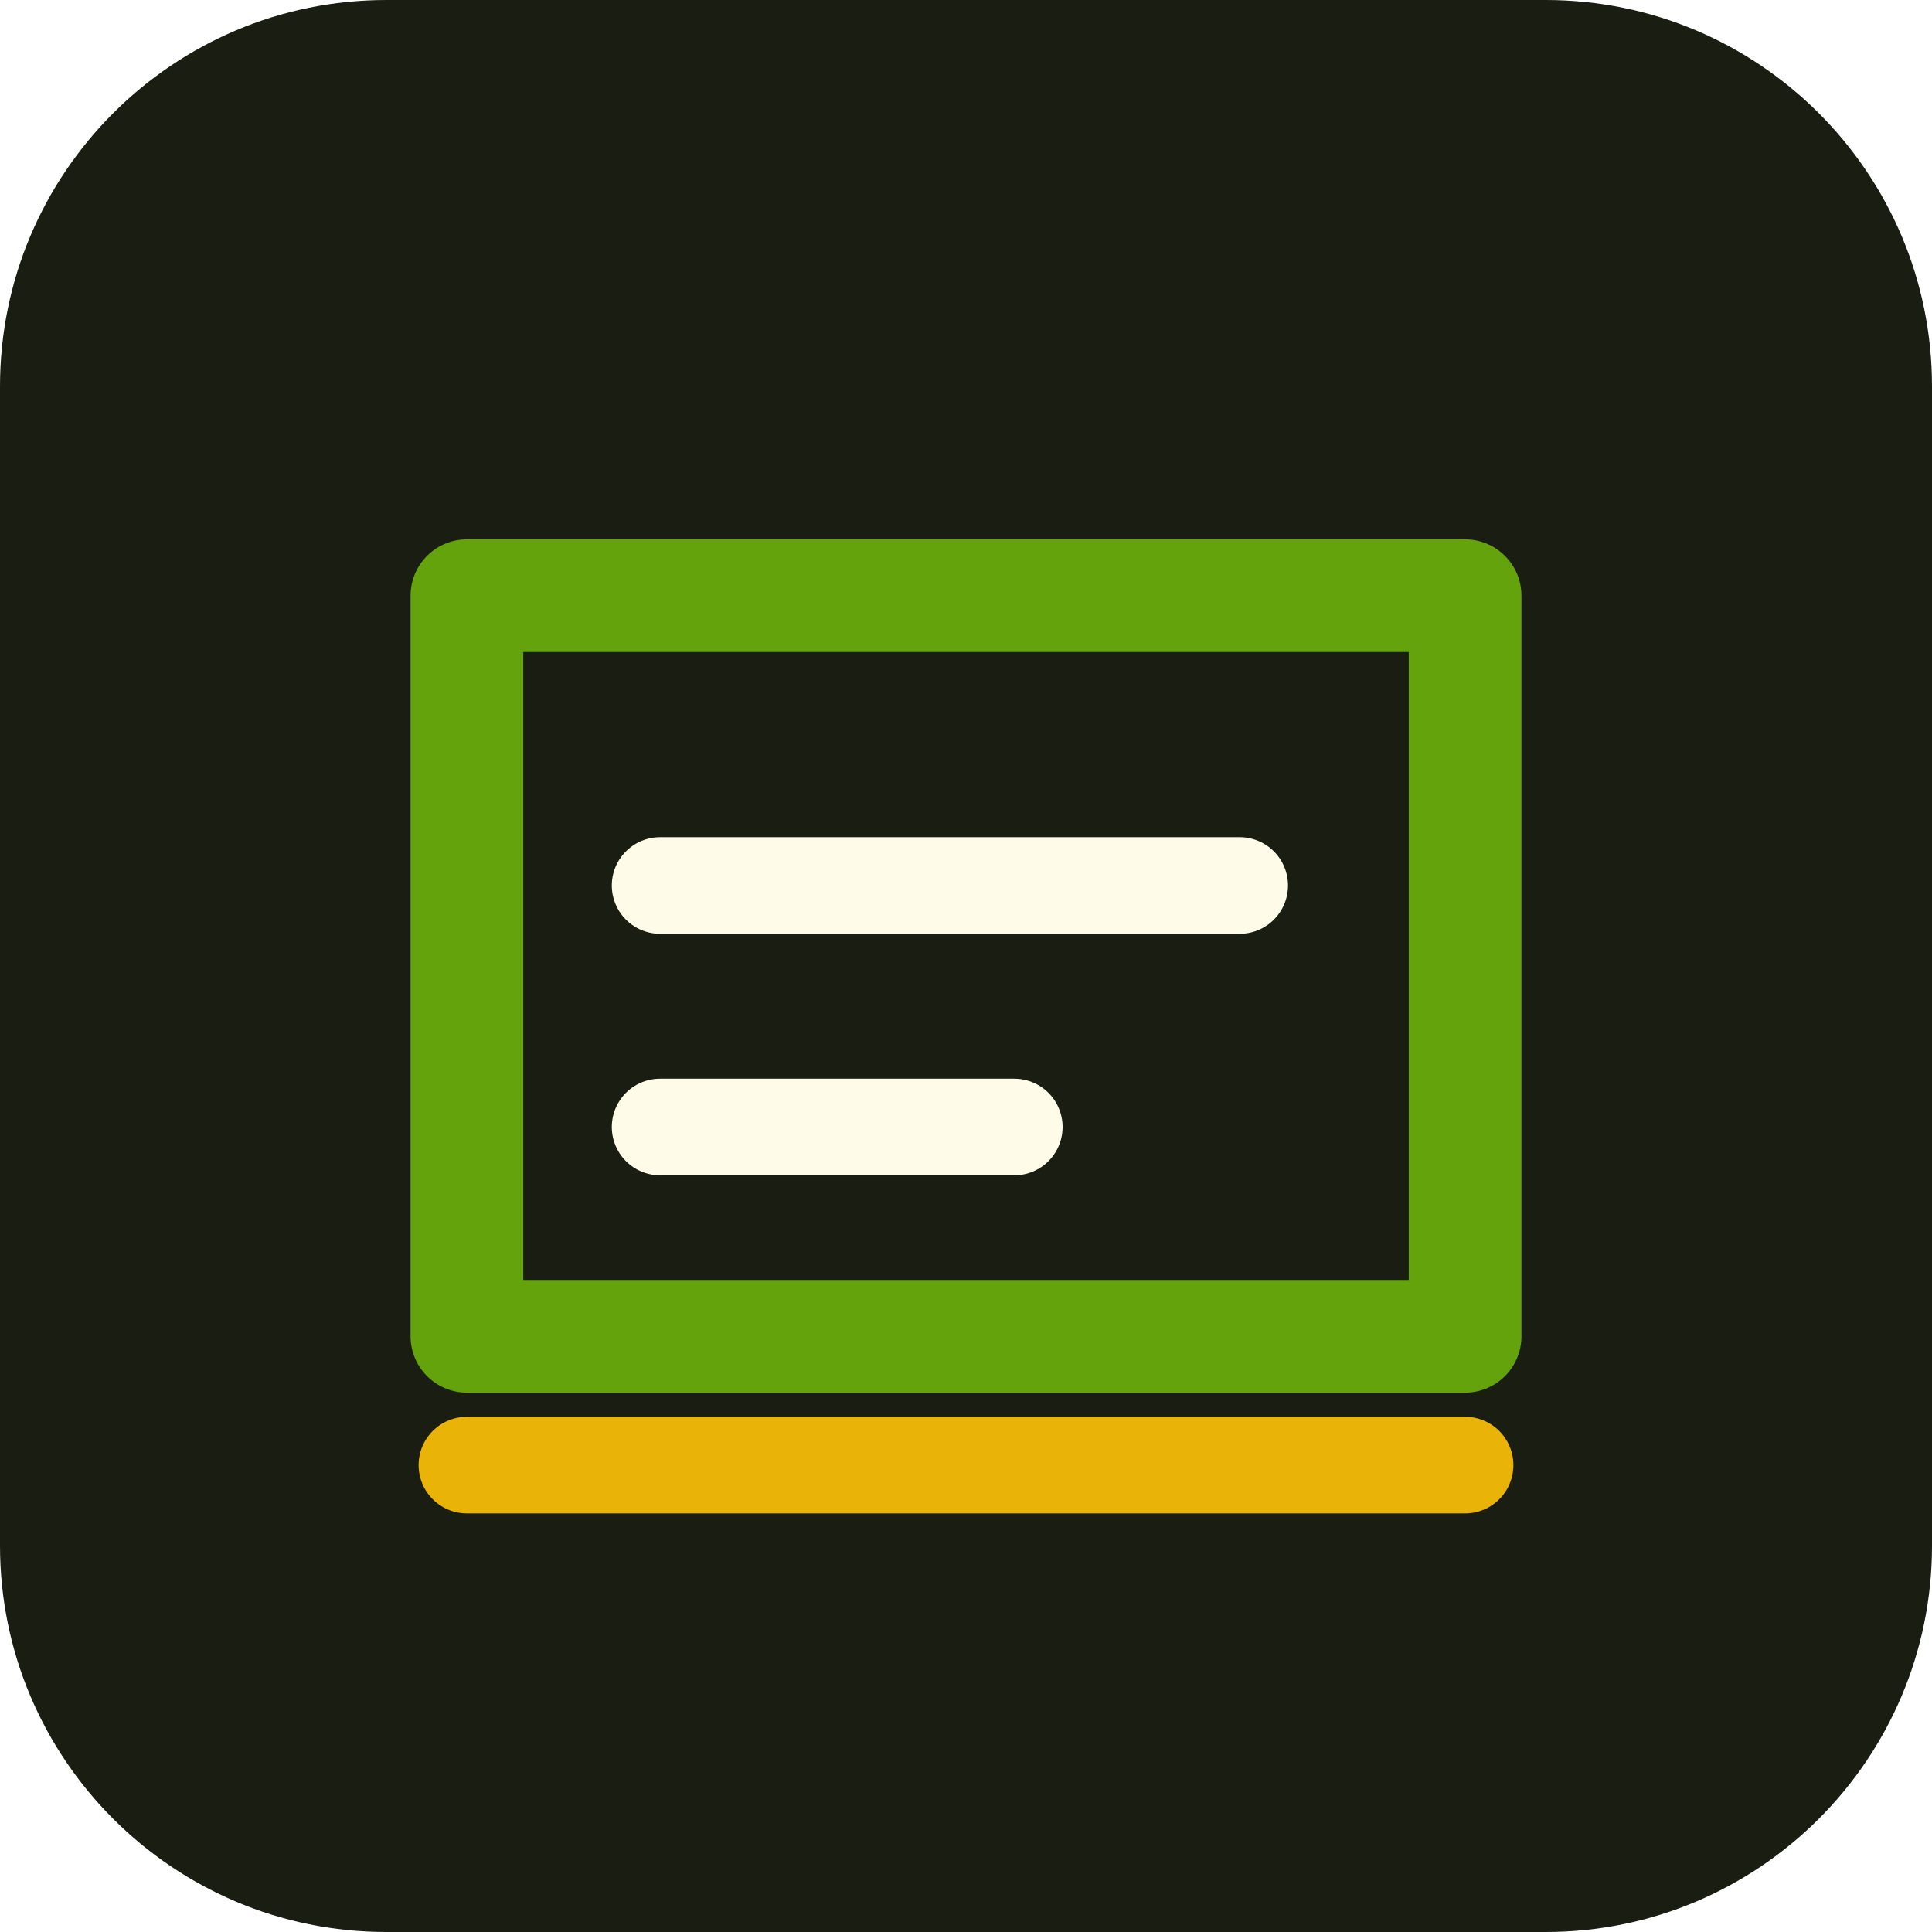
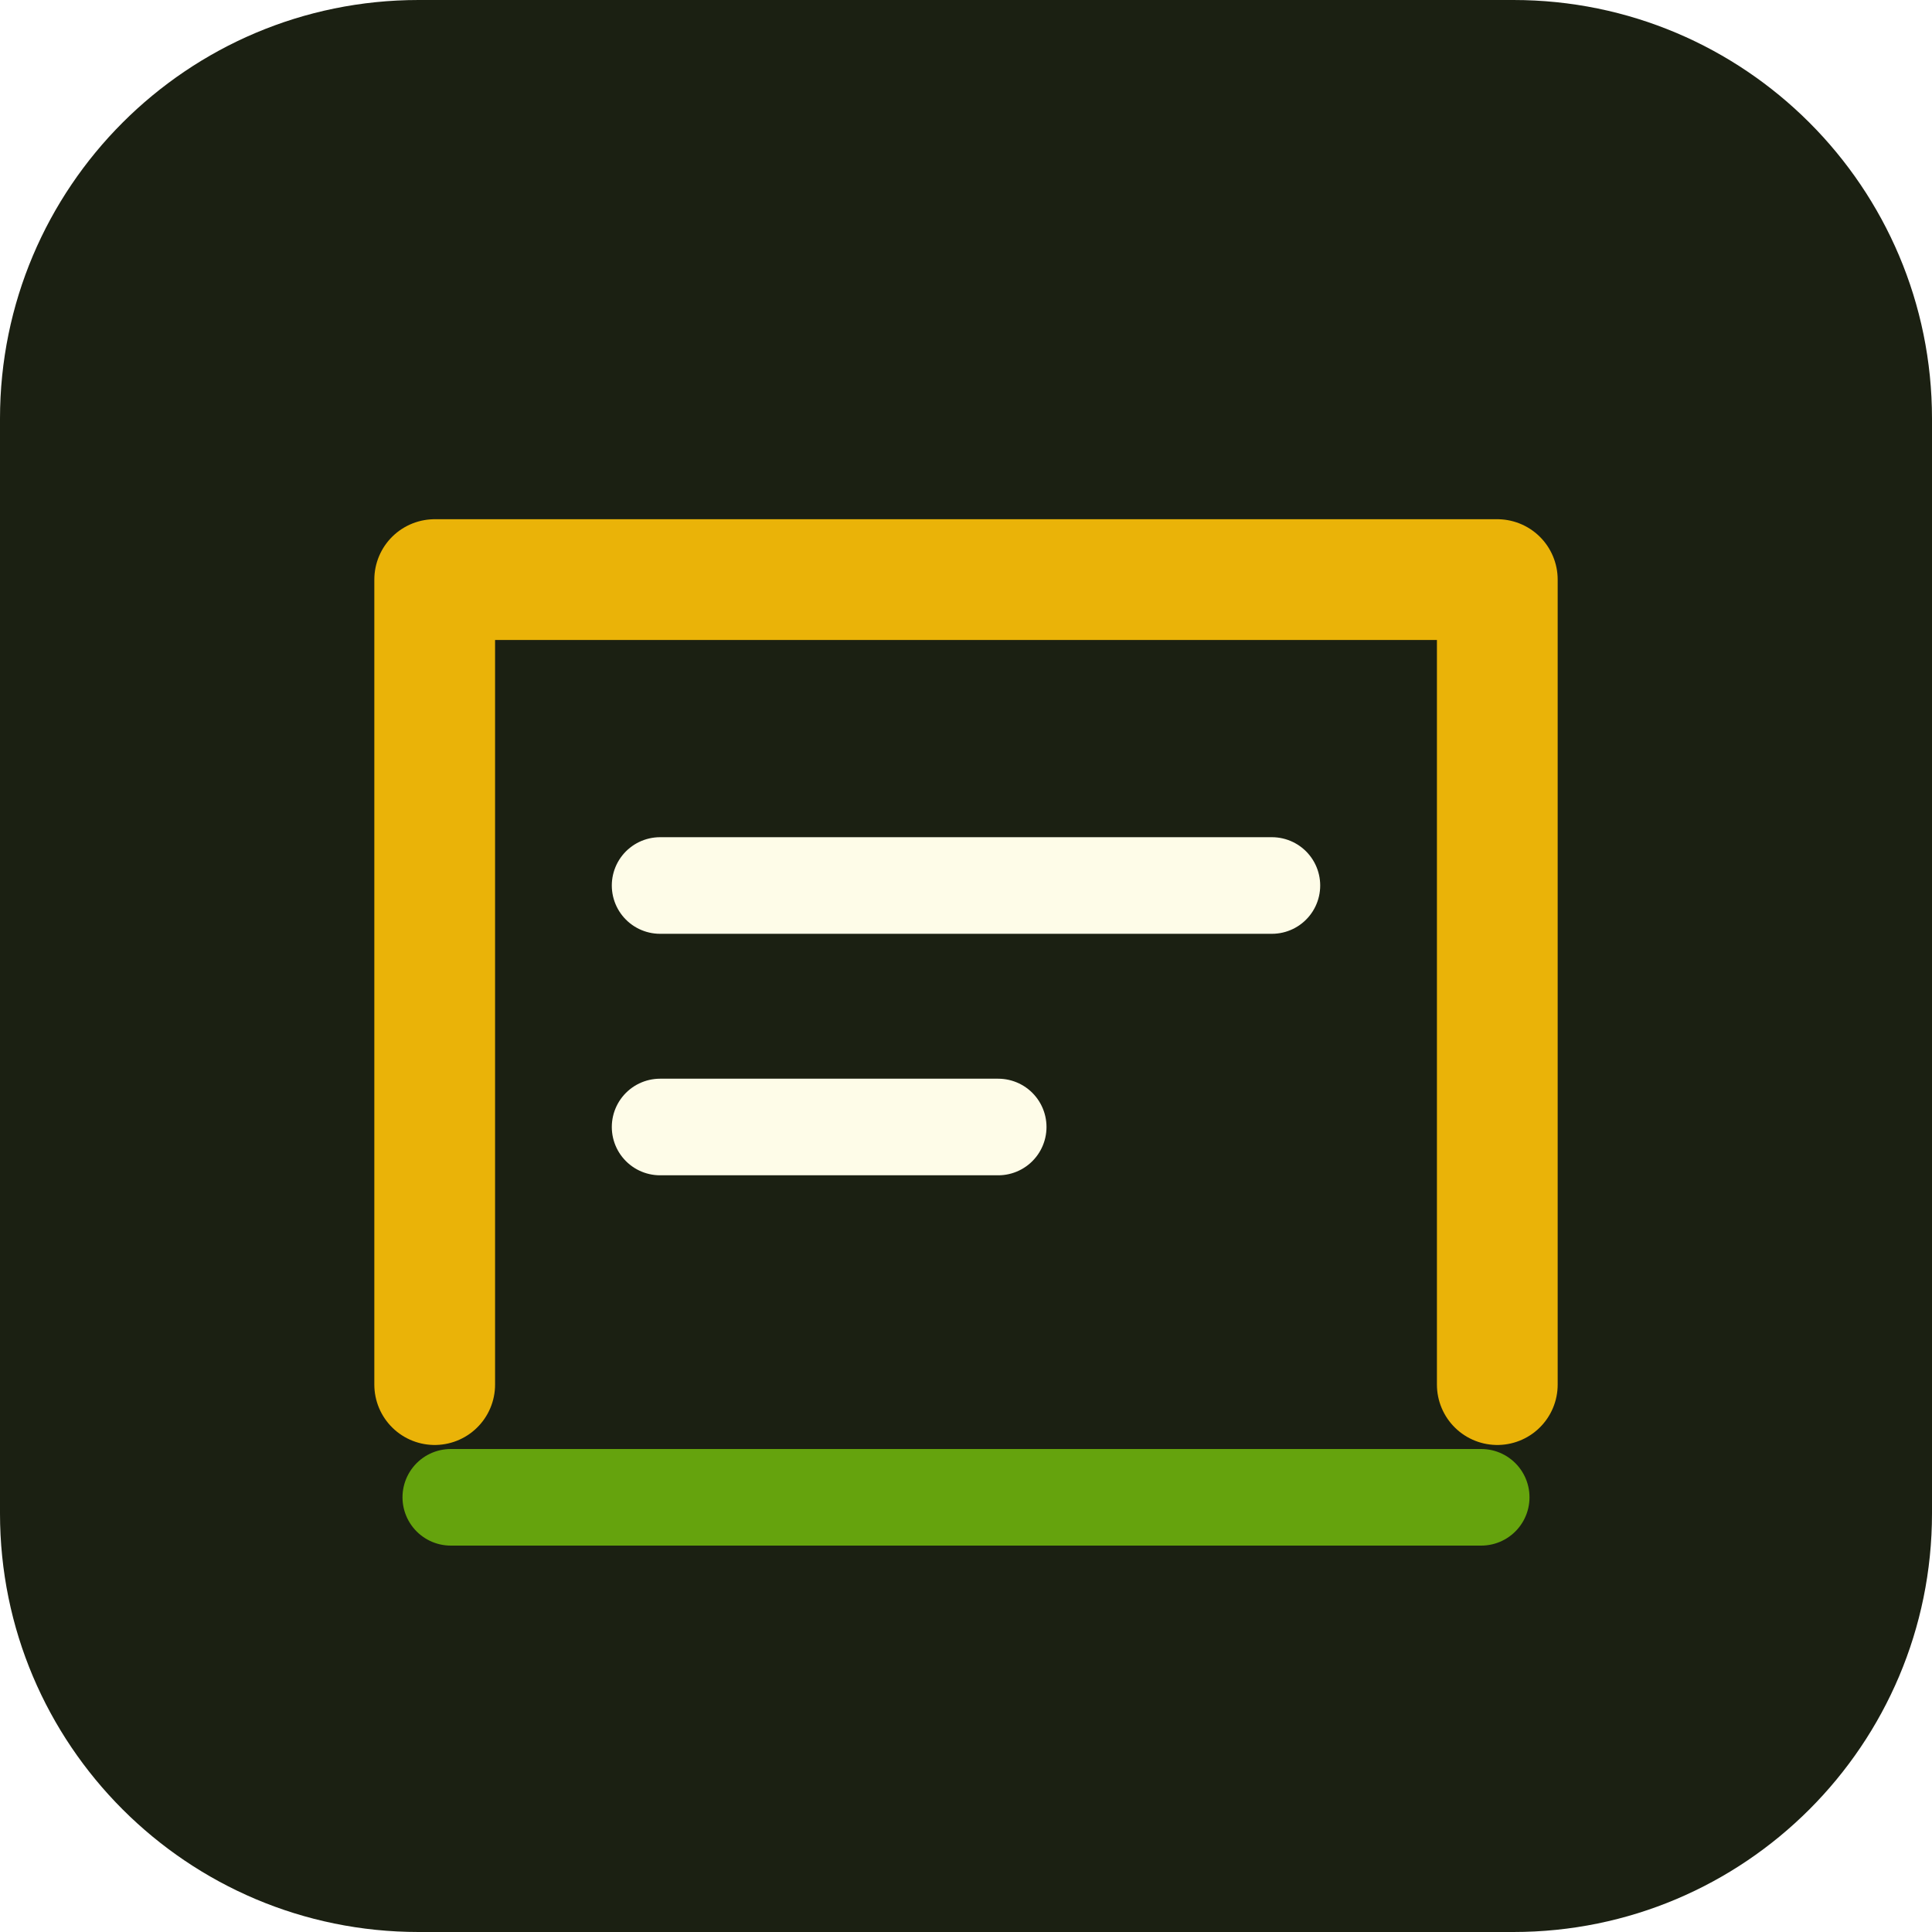
<svg xmlns="http://www.w3.org/2000/svg" width="240" height="240" viewBox="0 0 240 240" fill="none" role="img" aria-label="Workflow Permission Audit icon">
-   <rect width="240" height="240" rx="48" fill="#1a1d12" />
-   <path d="M58 74h124v92H58z" fill="none" stroke="#65a30d" stroke-width="14" stroke-linejoin="round" />
-   <path d="M82 110h72M82 140h44" stroke="#fefce8" stroke-width="12" stroke-linecap="round" />
-   <path d="M58 182h124" stroke="#eab308" stroke-width="12" stroke-linecap="round" />
+   <rect width="240" height="240" rx="52" fill="#1b2012" />
+   <path d="M54 172V72h132v100" stroke="#eab308" stroke-width="15" stroke-linecap="round" stroke-linejoin="round" />
+   <path d="M82 110h76M82 140h42" stroke="#fefce8" stroke-width="12" stroke-linecap="round" />
+   <path d="M56 186h128" stroke="#65a30d" stroke-width="12" stroke-linecap="round" />
</svg>
